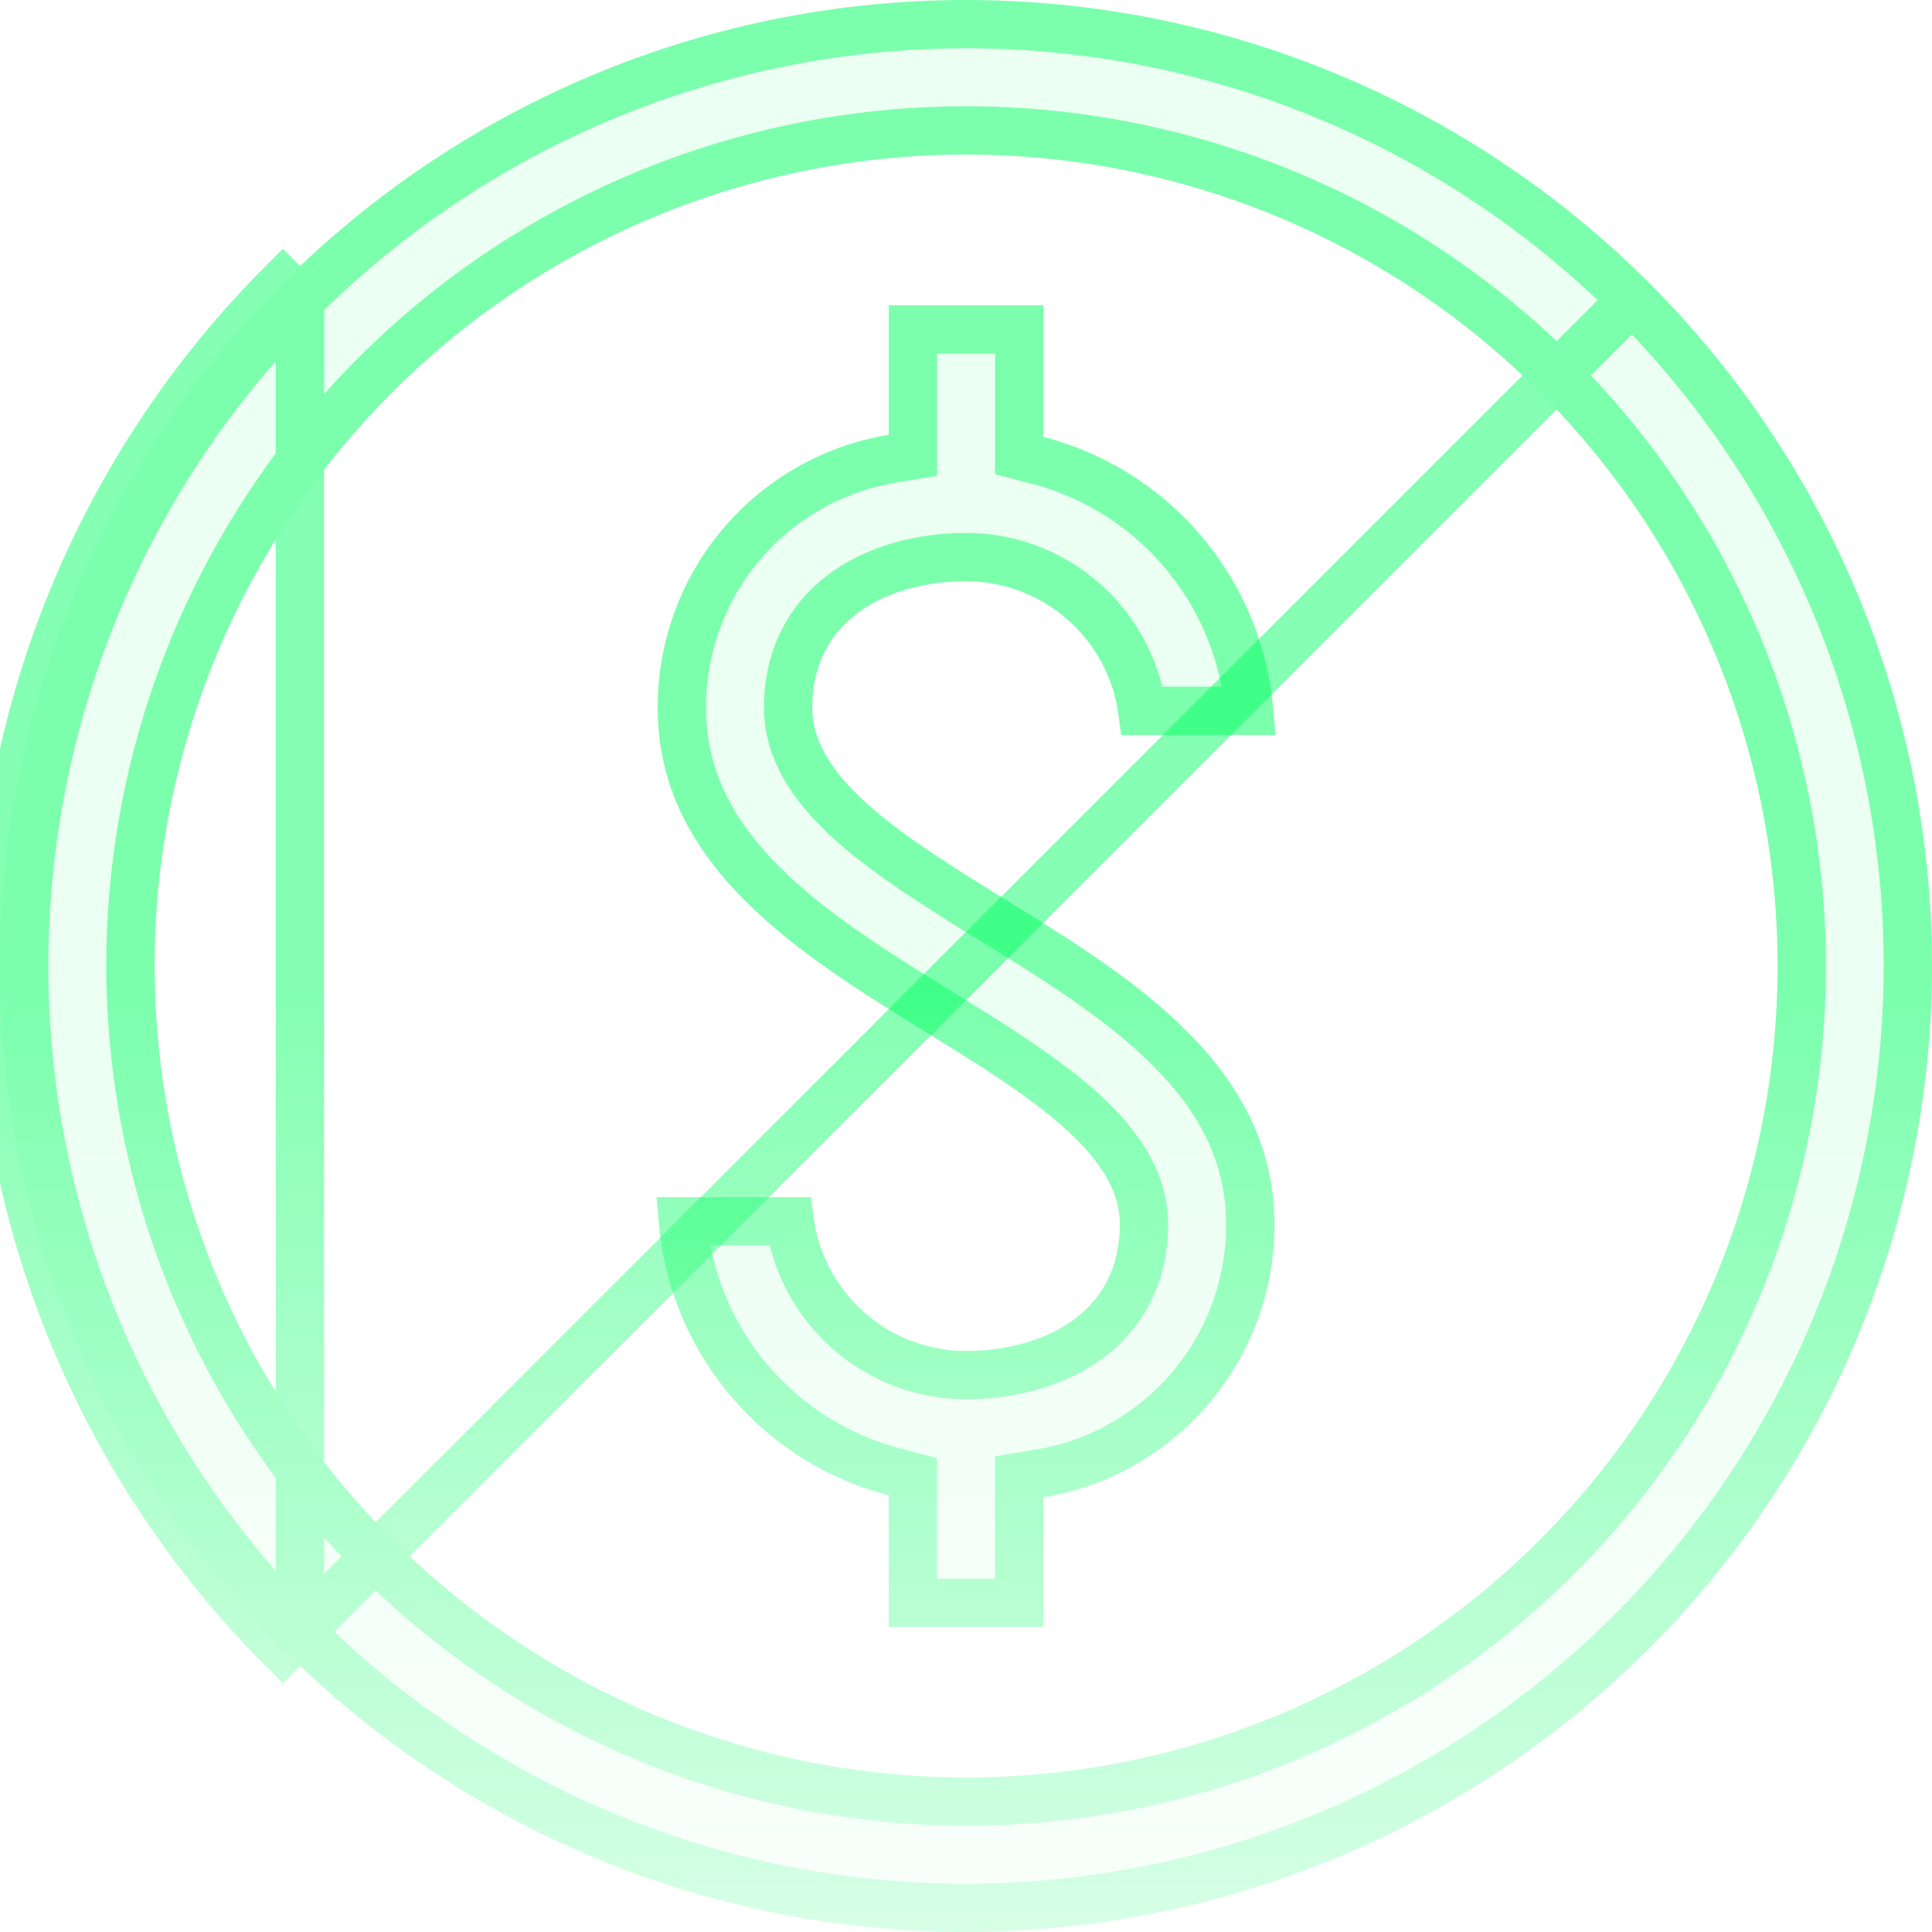
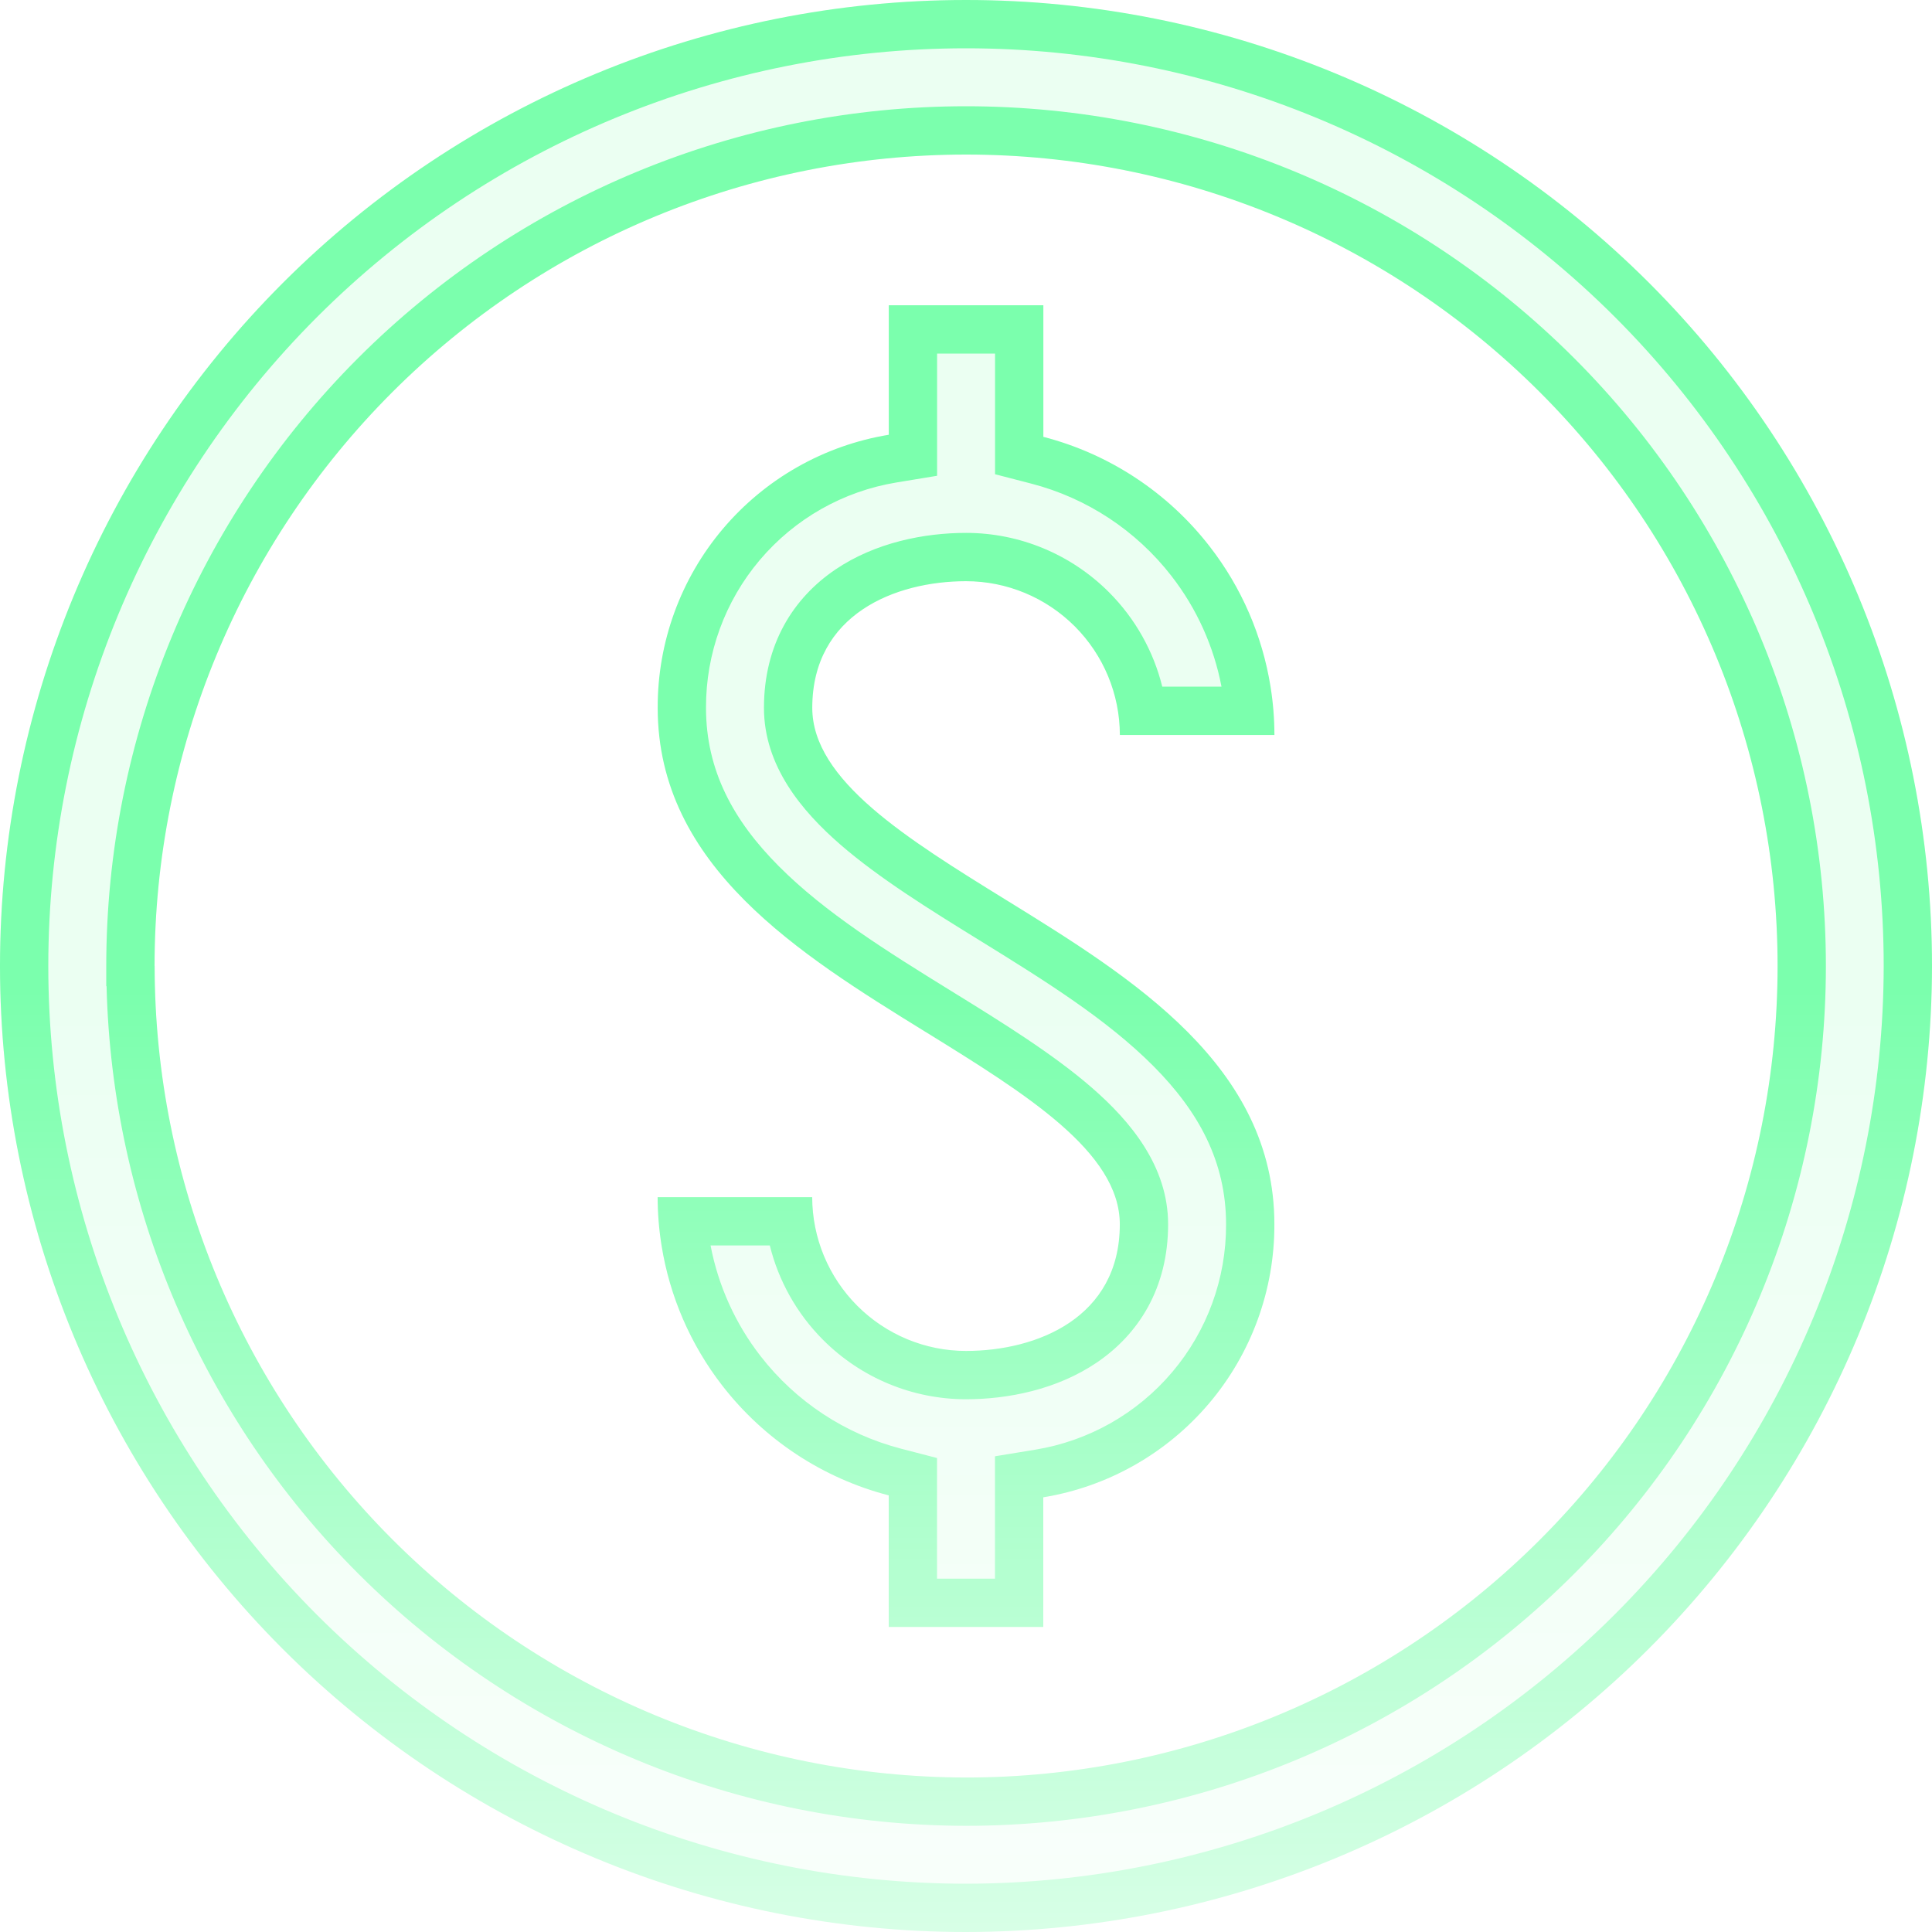
<svg xmlns="http://www.w3.org/2000/svg" width="80" height="80" viewBox="0 0 80 80" fill="none">
  <mask id="mask0_2414_17967" style="mask-type:alpha" maskUnits="userSpaceOnUse" x="0" y="0" width="80" height="80">
-     <rect width="80" height="80" fill="#D9D9D9" />
+     <path d="M0 0H80V80H0V0Z" fill="#D9D9D9" />
  </mask>
  <g mask="url(#mask0_2414_17967)">
    <mask id="mask1_2414_17967" style="mask-type:alpha" maskUnits="userSpaceOnUse" x="-20" y="-20" width="120" height="120">
-       <rect x="-20" y="-20" width="120" height="120" fill="url(#paint0_linear_2414_17967)" />
+       <path d="M-20 -20H100V100H-20V-20Z" fill="url(#paint0_linear_2414_17967)" />
    </mask>
    <g mask="url(#mask1_2414_17967)">
      <path d="M43.2 67.363V62C45.88 61.56 48.311 60.18 50.066 58.109C51.82 56.037 52.777 53.409 52.769 50.697C52.769 44.129 46.88 40.492 41.683 37.28C37.546 34.723 33.634 32.309 33.634 29.309C33.634 25.44 37.066 24.066 40.003 24.066C41.691 24.066 43.309 24.74 44.503 25.934C45.697 27.129 46.369 28.746 46.371 30.434H52.771C52.766 27.609 51.826 24.863 50.091 22.629C48.36 20.394 45.937 18.797 43.203 18.089V12.64H36.803V18.003C34.123 18.443 31.691 19.823 29.937 21.894C28.183 23.966 27.226 26.594 27.234 29.309C27.234 35.877 33.123 39.514 38.32 42.726C42.457 45.283 46.369 47.697 46.369 50.697C46.369 54.566 42.937 55.94 40 55.94C38.311 55.94 36.694 55.266 35.5 54.072C34.306 52.877 33.634 51.26 33.631 49.572H27.231C27.237 52.397 28.177 55.143 29.911 57.377C31.643 59.612 34.066 61.209 36.8 61.92V67.369H43.2V67.363Z" fill="#00FF60" fill-opacity="0.08" />
-       <path d="M43.038 61.013L42.2 61.151V62V66.369H37.8V61.92V61.147L37.052 60.952C34.531 60.297 32.298 58.824 30.702 56.765L30.701 56.764C29.309 54.971 28.472 52.819 28.276 50.572H32.701C32.92 52.156 33.649 53.635 34.793 54.779C36.173 56.159 38.044 56.94 40 56.94C41.601 56.94 43.407 56.569 44.845 55.598C46.331 54.595 47.369 52.981 47.369 50.697C47.369 48.743 46.098 47.134 44.551 45.79C42.998 44.442 40.935 43.167 38.908 41.913L38.846 41.875L38.846 41.875C36.225 40.256 33.561 38.604 31.537 36.571C29.539 34.564 28.234 32.252 28.234 29.309L28.234 29.305C28.227 26.829 29.1 24.43 30.7 22.541C32.301 20.65 34.52 19.391 36.965 18.99L37.803 18.852V18.003V13.64H42.203V18.089V18.863L42.952 19.057C45.472 19.71 47.705 21.182 49.301 23.241L49.301 23.242C50.694 25.035 51.531 27.187 51.727 29.434H47.302C47.083 27.851 46.354 26.371 45.21 25.227C43.829 23.847 41.959 23.066 40.003 23.066C38.402 23.066 36.596 23.437 35.158 24.408C33.672 25.411 32.634 27.025 32.634 29.309C32.634 31.263 33.904 32.872 35.452 34.215C37.005 35.564 39.068 36.839 41.095 38.093L41.157 38.131L41.157 38.131C43.778 39.75 46.442 41.402 48.466 43.435C50.464 45.442 51.769 47.754 51.769 50.697L51.769 50.7C51.776 53.174 50.903 55.573 49.303 57.462C47.702 59.353 45.483 60.612 43.038 61.013Z" stroke="#00FF60" stroke-opacity="0.48" stroke-width="2" />
+       <path fill-rule="evenodd" clip-rule="evenodd" d="M41.2 60.302L42.876 60.027C45.086 59.664 47.092 58.526 48.539 56.816C49.986 55.108 50.776 52.94 50.769 50.704L50.769 50.697C50.769 48.096 49.63 46.023 47.757 44.141C45.831 42.206 43.274 40.614 40.632 38.981L40.528 38.917C38.532 37.684 36.411 36.373 34.796 34.971C33.197 33.582 31.634 31.718 31.634 29.309C31.634 26.675 32.852 24.758 34.598 23.579C36.249 22.464 38.27 22.066 40.003 22.066C42.225 22.066 44.35 22.953 45.917 24.52C47.006 25.609 47.764 26.965 48.127 28.434H50.58C50.263 26.775 49.559 25.204 48.511 23.855L48.511 23.854C47.05 21.969 45.006 20.622 42.701 20.025L41.203 19.637V14.64H38.803V19.701L37.127 19.977C34.917 20.339 32.911 21.477 31.463 23.187C30.017 24.895 29.227 27.063 29.234 29.302L29.234 29.309C29.234 31.91 30.372 33.983 32.246 35.865C34.171 37.8 36.729 39.392 39.371 41.025L39.475 41.089C41.471 42.322 43.592 43.633 45.207 45.035C46.806 46.424 48.369 48.288 48.369 50.697C48.369 53.331 47.151 55.248 45.405 56.427C43.753 57.542 41.733 57.94 40 57.94C37.777 57.94 35.653 57.053 34.086 55.486C32.997 54.397 32.239 53.041 31.876 51.572H29.423C29.74 53.231 30.444 54.802 31.491 56.151L31.492 56.152C32.953 58.037 34.997 59.384 37.304 59.985L38.8 60.374V65.369H41.2V60.302ZM43.2 67.369H36.8V61.92C34.066 61.209 31.643 59.612 29.911 57.377C28.59 55.675 27.73 53.676 27.393 51.572C27.287 50.913 27.233 50.245 27.231 49.572H33.631C33.634 51.26 34.306 52.877 35.5 54.072C36.694 55.266 38.311 55.94 40 55.94C42.937 55.94 46.369 54.566 46.369 50.697C46.369 47.701 42.466 45.288 38.334 42.734L38.316 42.724C33.12 39.513 27.234 35.876 27.234 29.309C27.226 26.594 28.183 23.966 29.937 21.894C31.691 19.823 34.123 18.443 36.803 18.003V12.64H43.203V18.089C45.937 18.797 48.36 20.394 50.091 22.629C51.413 24.331 52.273 26.329 52.61 28.434C52.716 29.093 52.77 29.761 52.771 30.434H46.371C46.369 28.746 45.697 27.129 44.503 25.934C43.309 24.74 41.691 24.066 40.003 24.066C37.066 24.066 33.634 25.44 33.634 29.309C33.634 32.305 37.537 34.718 41.669 37.272L41.687 37.282C46.883 40.493 52.769 44.13 52.769 50.697C52.777 53.409 51.82 56.037 50.066 58.109C48.311 60.18 45.88 61.56 43.2 62V67.369Z" fill="#00FF60" fill-opacity="0.48" />
      <path d="M80 40C80 29.391 75.786 19.217 68.286 11.714C60.783 4.214 50.609 0 40 0C29.391 0 19.217 4.214 11.714 11.714C4.214 19.217 0 29.391 0 40C0 50.609 4.214 60.783 11.714 68.286C19.217 75.786 29.391 80 40 80C50.606 79.989 60.771 75.771 68.271 68.271C75.771 60.771 79.989 50.606 80 40ZM6.4 40C6.4 31.089 9.94 22.543 16.243 16.24C22.543 9.94 31.089 6.4 40.003 6.4C48.917 6.4 57.46 9.94 63.763 16.24C70.066 22.54 73.606 31.089 73.606 40C73.606 48.911 70.066 57.457 63.763 63.76C57.463 70.06 48.917 73.603 40.003 73.603C31.094 73.591 22.554 70.049 16.254 63.751C9.954 57.451 6.411 48.911 6.403 40.003L6.4 40Z" fill="#00FF60" fill-opacity="0.08" />
-       <path d="M67.579 12.421C60.263 5.109 50.343 1 40 1C29.657 1 19.737 5.109 12.421 12.421C12.421 12.421 12.421 12.421 12.421 12.421M67.579 12.421L11.714 68.286C4.214 60.783 0 50.609 0 40C0 29.391 4.214 19.217 11.714 11.714L12.421 12.421M67.579 12.421C74.891 19.736 79 29.656 79 39.999C78.989 50.34 74.877 60.252 67.564 67.564C60.252 74.877 50.34 78.989 39.999 79C29.656 79 19.736 74.891 12.421 67.579M67.579 12.421L12.421 67.579M12.421 12.421C5.109 19.737 1 29.657 1 40C1 50.343 5.109 60.263 12.421 67.579M12.421 12.421V67.579M5.4 40V40.414L5.406 40.42C5.523 49.443 9.158 58.069 15.547 64.459L15.547 64.459C22.035 70.943 30.828 74.591 40.002 74.603H40.003C49.182 74.603 57.983 70.954 64.47 64.467C70.96 57.977 74.606 49.177 74.606 40C74.606 30.823 70.96 22.02 64.47 15.533C57.98 9.045 49.182 5.4 40.003 5.4C30.823 5.4 22.023 9.045 15.536 15.533C9.045 22.023 5.4 30.823 5.4 40Z" stroke="#00FF60" stroke-opacity="0.48" stroke-width="2" />
+       <path fill-rule="evenodd" clip-rule="evenodd" d="M4.4 40.829V40C4.4 30.558 8.151 21.504 14.829 14.826C21.504 8.151 30.558 4.4 40.003 4.4C49.448 4.4 58.499 8.151 65.177 14.825C71.855 21.501 75.606 30.558 75.606 40C75.606 49.442 71.855 58.496 65.177 65.174C58.502 71.849 49.448 75.603 40.003 75.603H40C30.562 75.591 21.515 71.837 14.84 65.166L14.84 65.166C8.363 58.689 4.637 49.977 4.413 40.842L4.4 40.829ZM6.403 40.003C6.411 48.911 9.954 57.451 16.254 63.751C22.554 70.049 31.094 73.591 40.003 73.603C48.917 73.603 57.463 70.06 63.763 63.76C70.066 57.457 73.606 48.911 73.606 40C73.606 31.089 70.066 22.54 63.763 16.24C57.46 9.94 48.917 6.4 40.003 6.4C31.089 6.4 22.543 9.94 16.243 16.24C9.94 22.543 6.4 31.089 6.4 40L6.403 40.003ZM68.286 11.714C60.783 4.214 50.609 0 40 0C29.391 0 19.217 4.214 11.714 11.714C4.214 19.217 0 29.391 0 40C0 50.609 4.214 60.783 11.714 68.286C19.217 75.786 29.391 80 40 80C50.606 79.989 60.771 75.771 68.271 68.271C75.771 60.771 79.989 50.606 80 40C80 29.391 75.786 19.217 68.286 11.714ZM13.128 66.871C20.256 73.996 29.922 78 40 78C50.075 77.989 59.732 73.982 66.857 66.857C73.982 59.732 77.989 50.075 78 40C78 29.922 73.996 20.256 66.871 13.128C59.743 6.003 50.078 2 40 2C29.922 2 20.257 6.003 13.129 13.128C13.129 13.128 13.129 13.128 13.129 13.129C13.128 13.129 13.128 13.129 13.128 13.129C6.003 20.257 2 29.922 2 40C2 50.078 6.003 59.743 13.128 66.871Z" fill="#00FF60" fill-opacity="0.48" />
    </g>
  </g>
  <defs>
    <linearGradient id="paint0_linear_2414_17967" x1="40" y1="-20" x2="40" y2="100" gradientUnits="userSpaceOnUse">
      <stop offset="0.509" />
      <stop offset="0.973" stop-opacity="0" />
    </linearGradient>
  </defs>
</svg>
